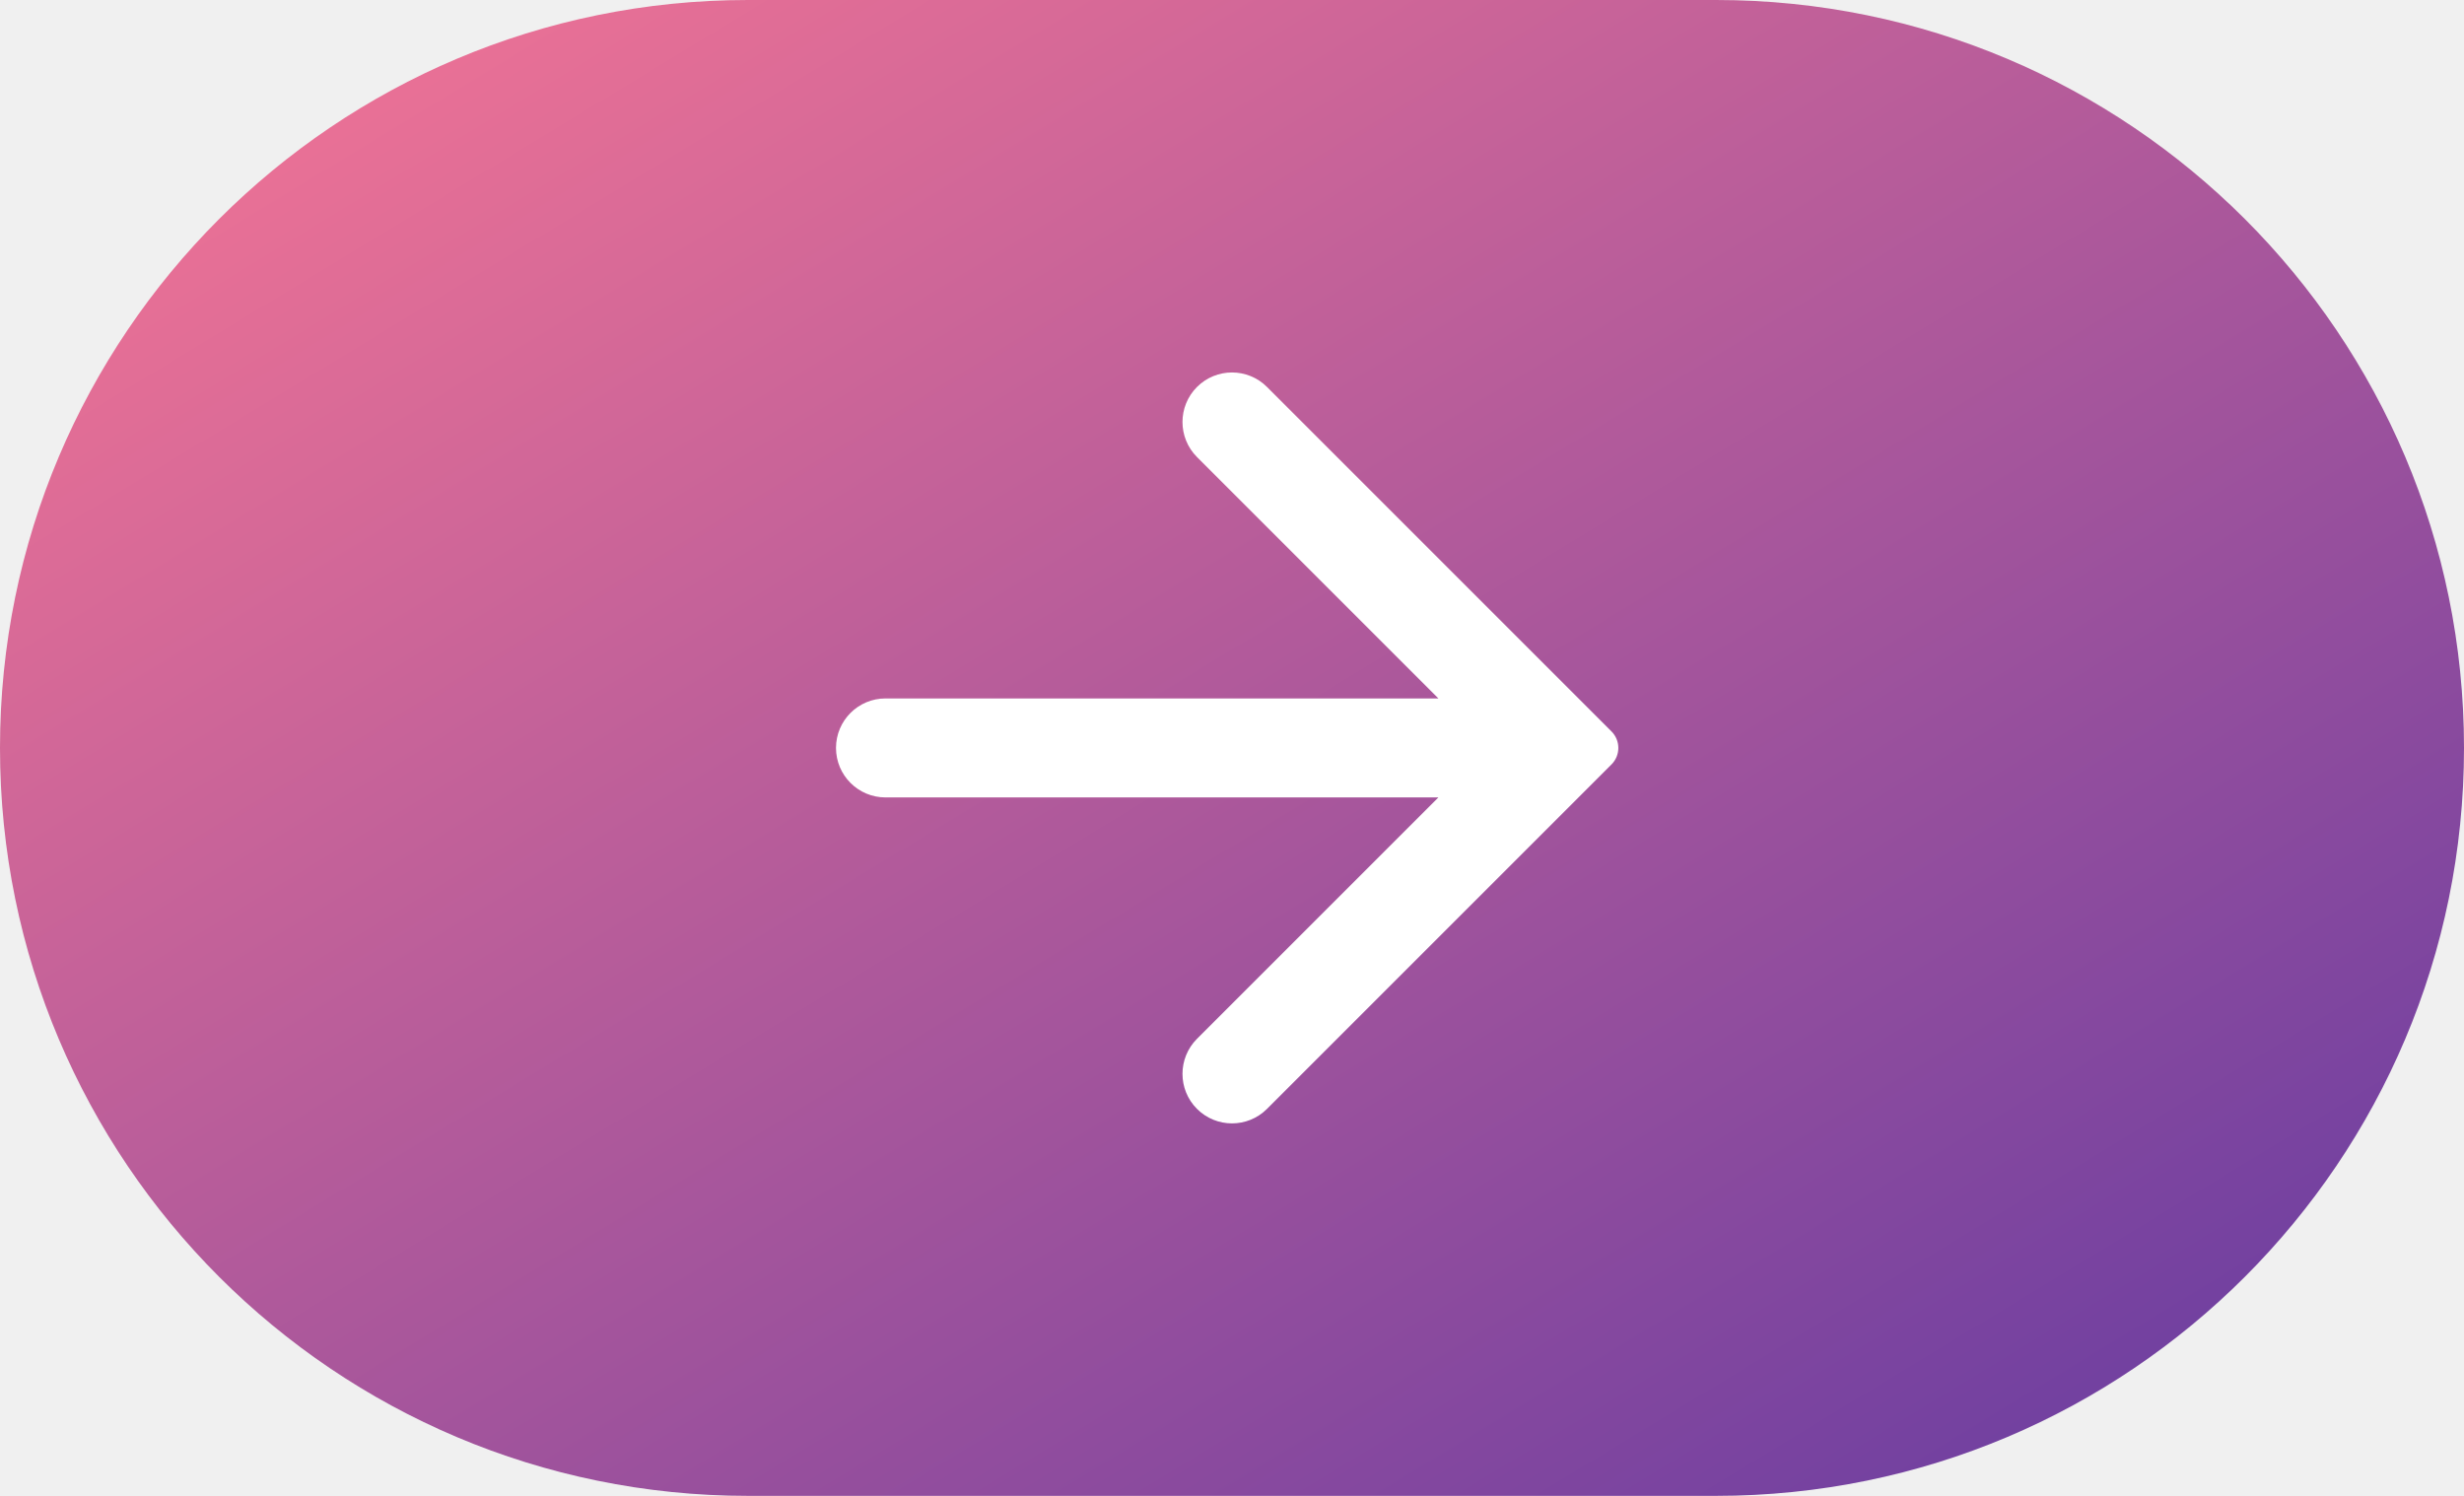
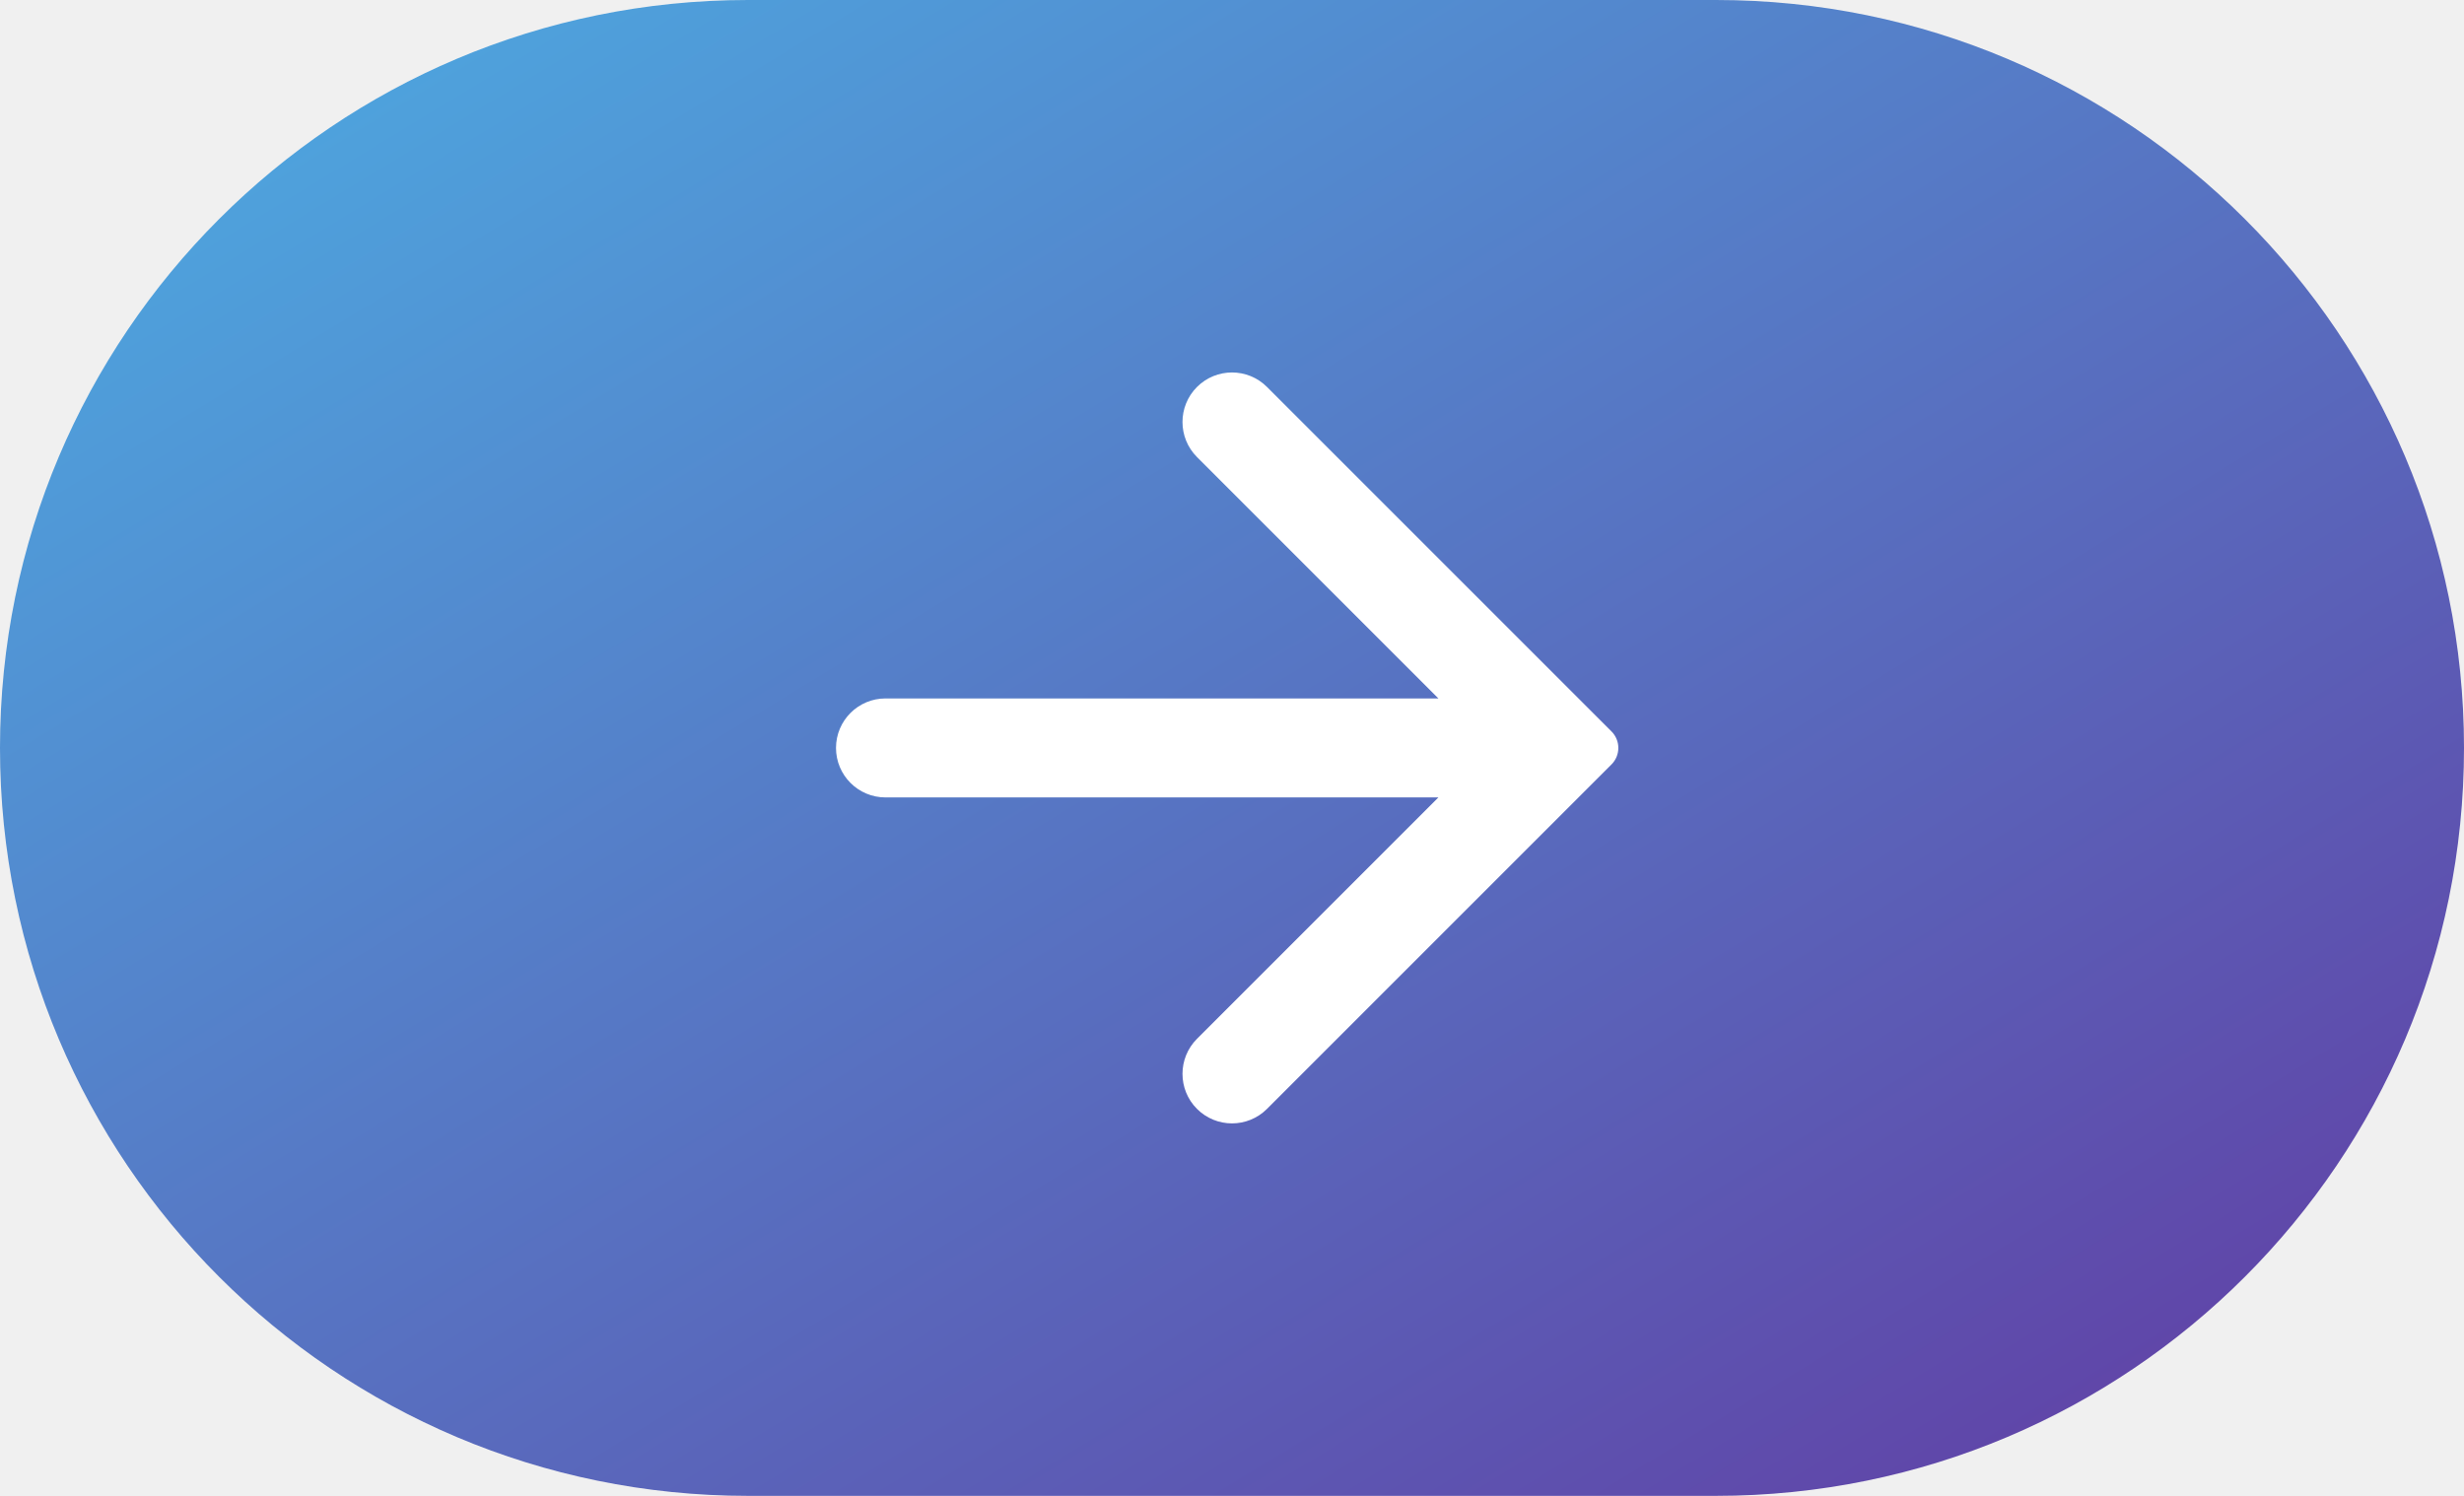
<svg xmlns="http://www.w3.org/2000/svg" width="56" height="34" viewBox="0 0 56 34" fill="none">
  <rect width="56" height="34" rx="17" fill="url(#paint0_linear_1_21)" />
  <path d="M19 17C19 17.621 19.504 18.125 20.125 18.125H32.691L27.204 23.612C26.765 24.052 26.765 24.765 27.204 25.204C27.644 25.644 28.356 25.644 28.796 25.204L36.625 17.375C36.832 17.168 36.832 16.832 36.625 16.625L28.796 8.796C28.356 8.356 27.644 8.356 27.204 8.796C26.765 9.236 26.765 9.948 27.204 10.388L32.691 15.875L20.125 15.875C19.504 15.875 19 16.379 19 17Z" fill="white" />
  <defs>
    <linearGradient id="paint0_linear_1_21" x1="0" y1="0" x2="30.166" y2="49.685" gradientUnits="userSpaceOnUse">
-       <stop stop-color="#F97794" />
+       <stop stop-color="#4CAEE3" />
      <stop offset="1" stop-color="#623AA2" />
    </linearGradient>
  </defs>
</svg>
